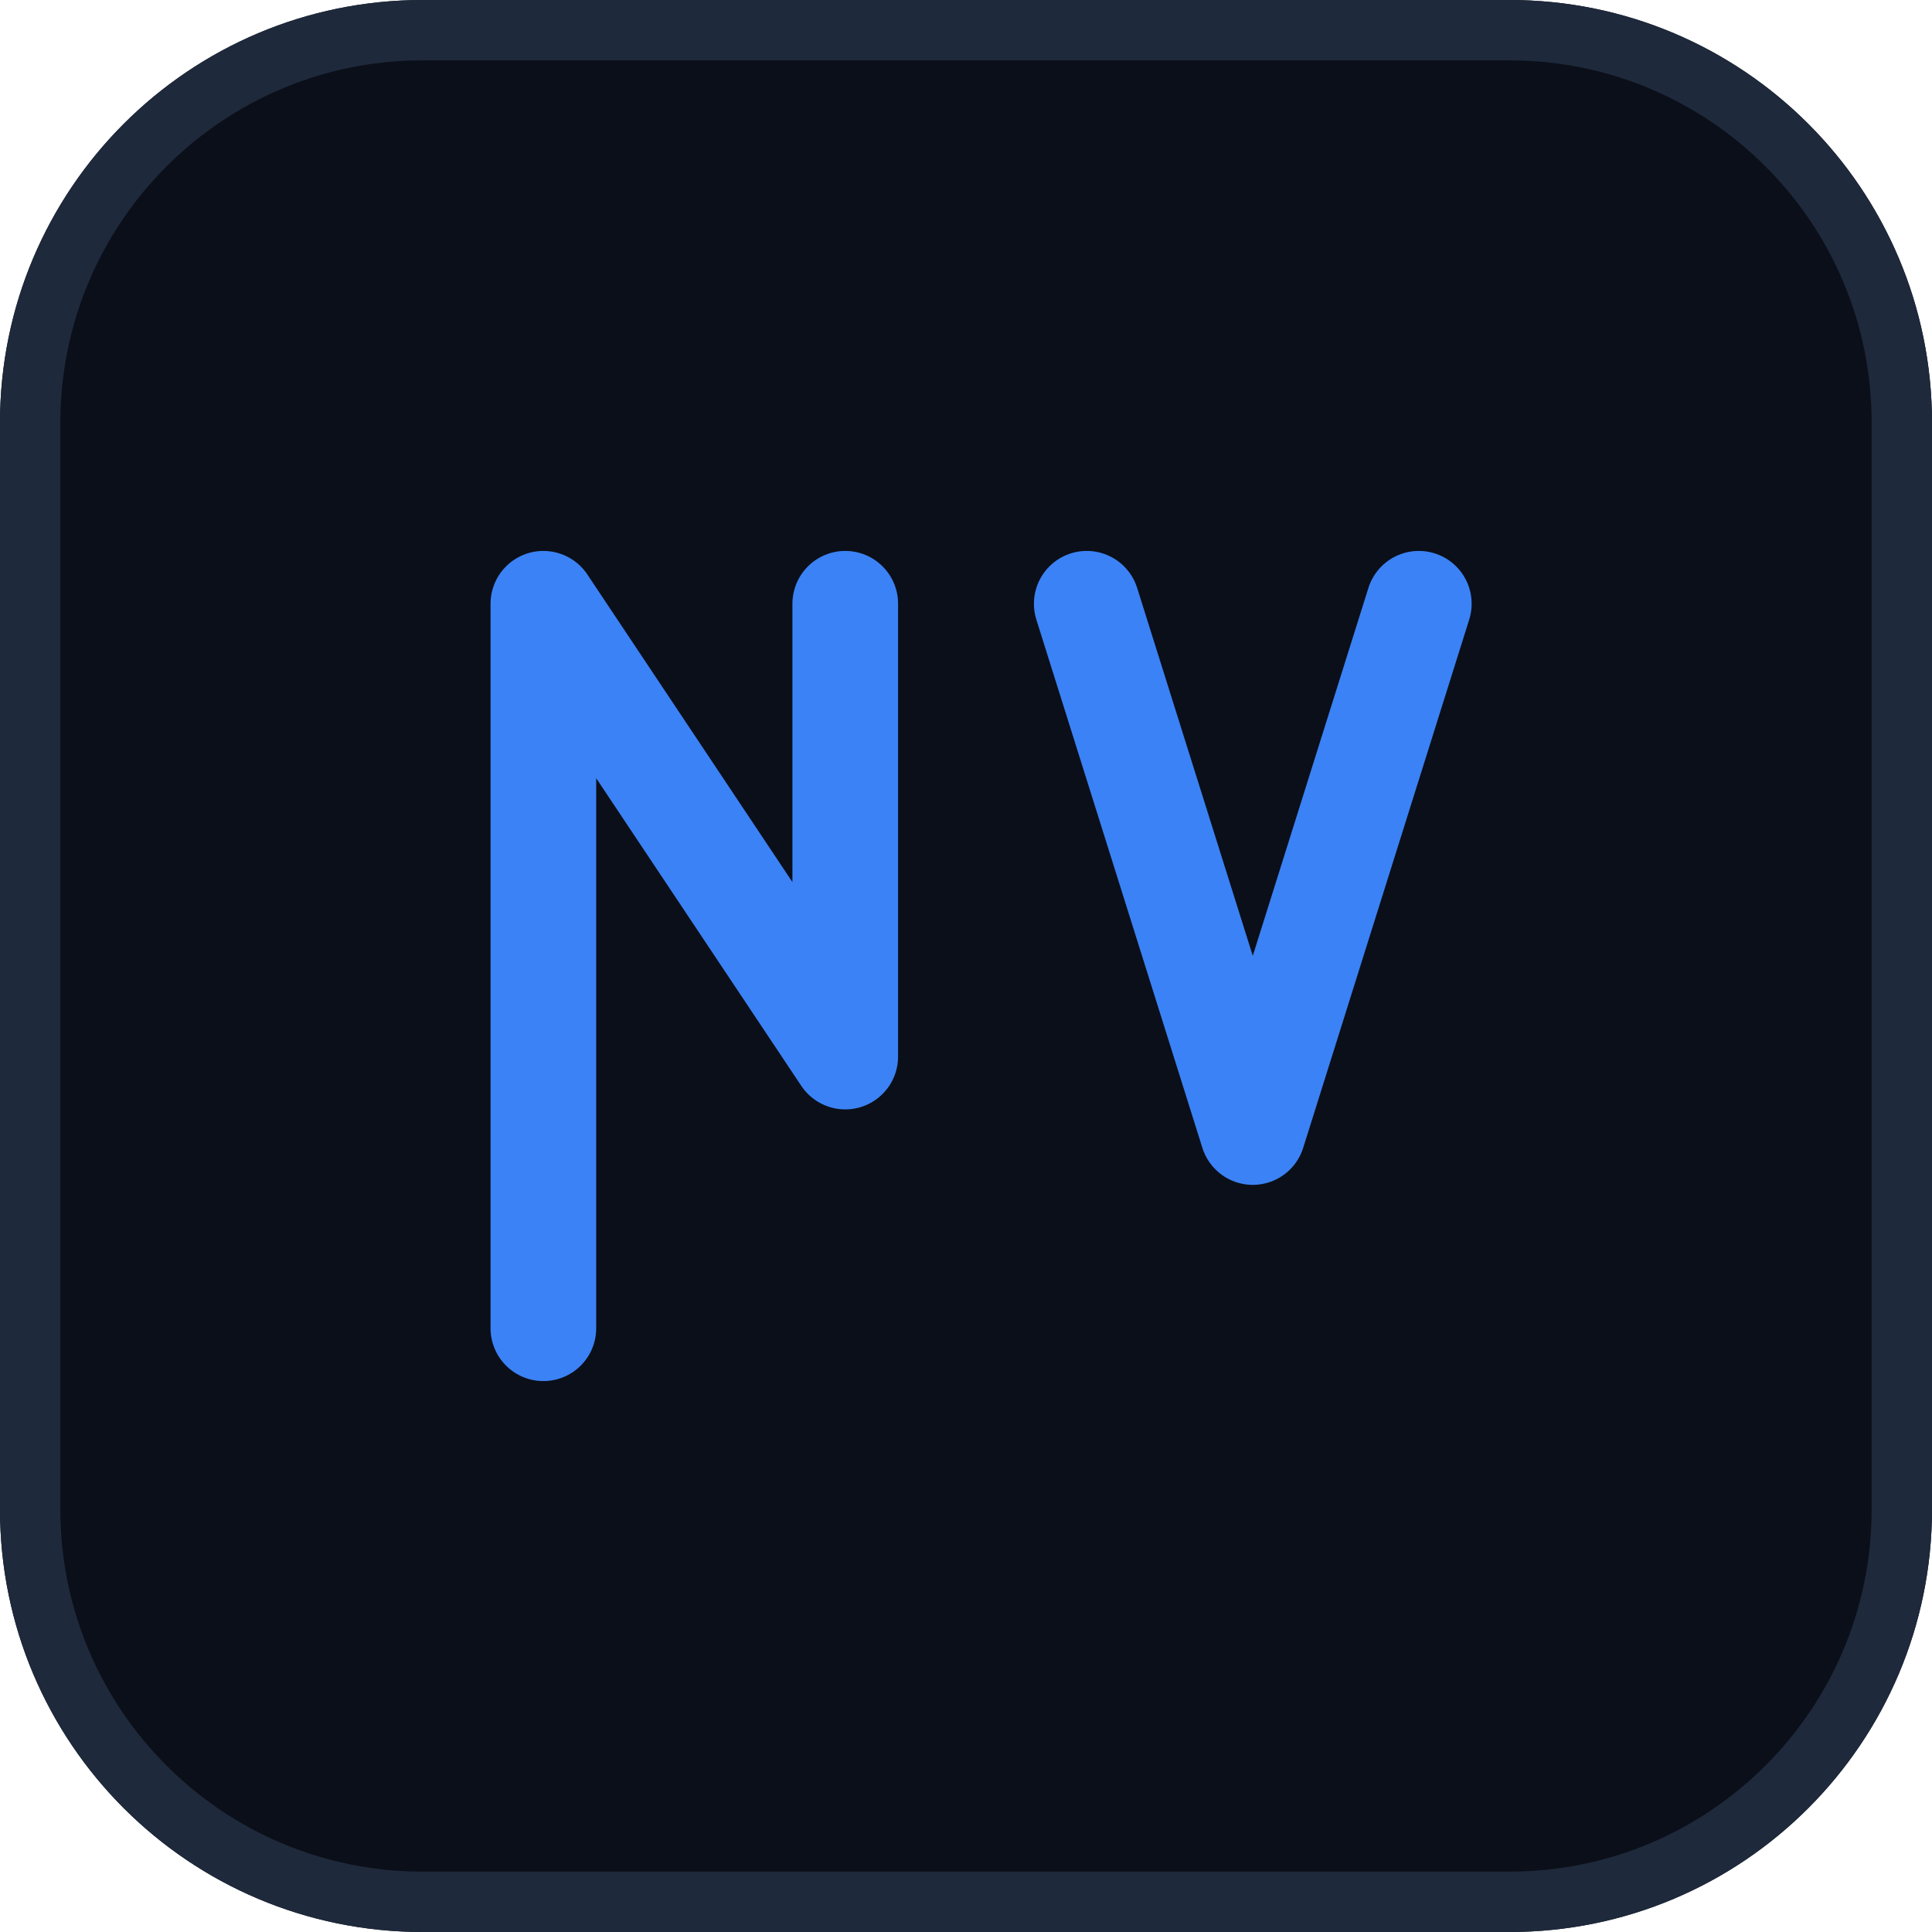
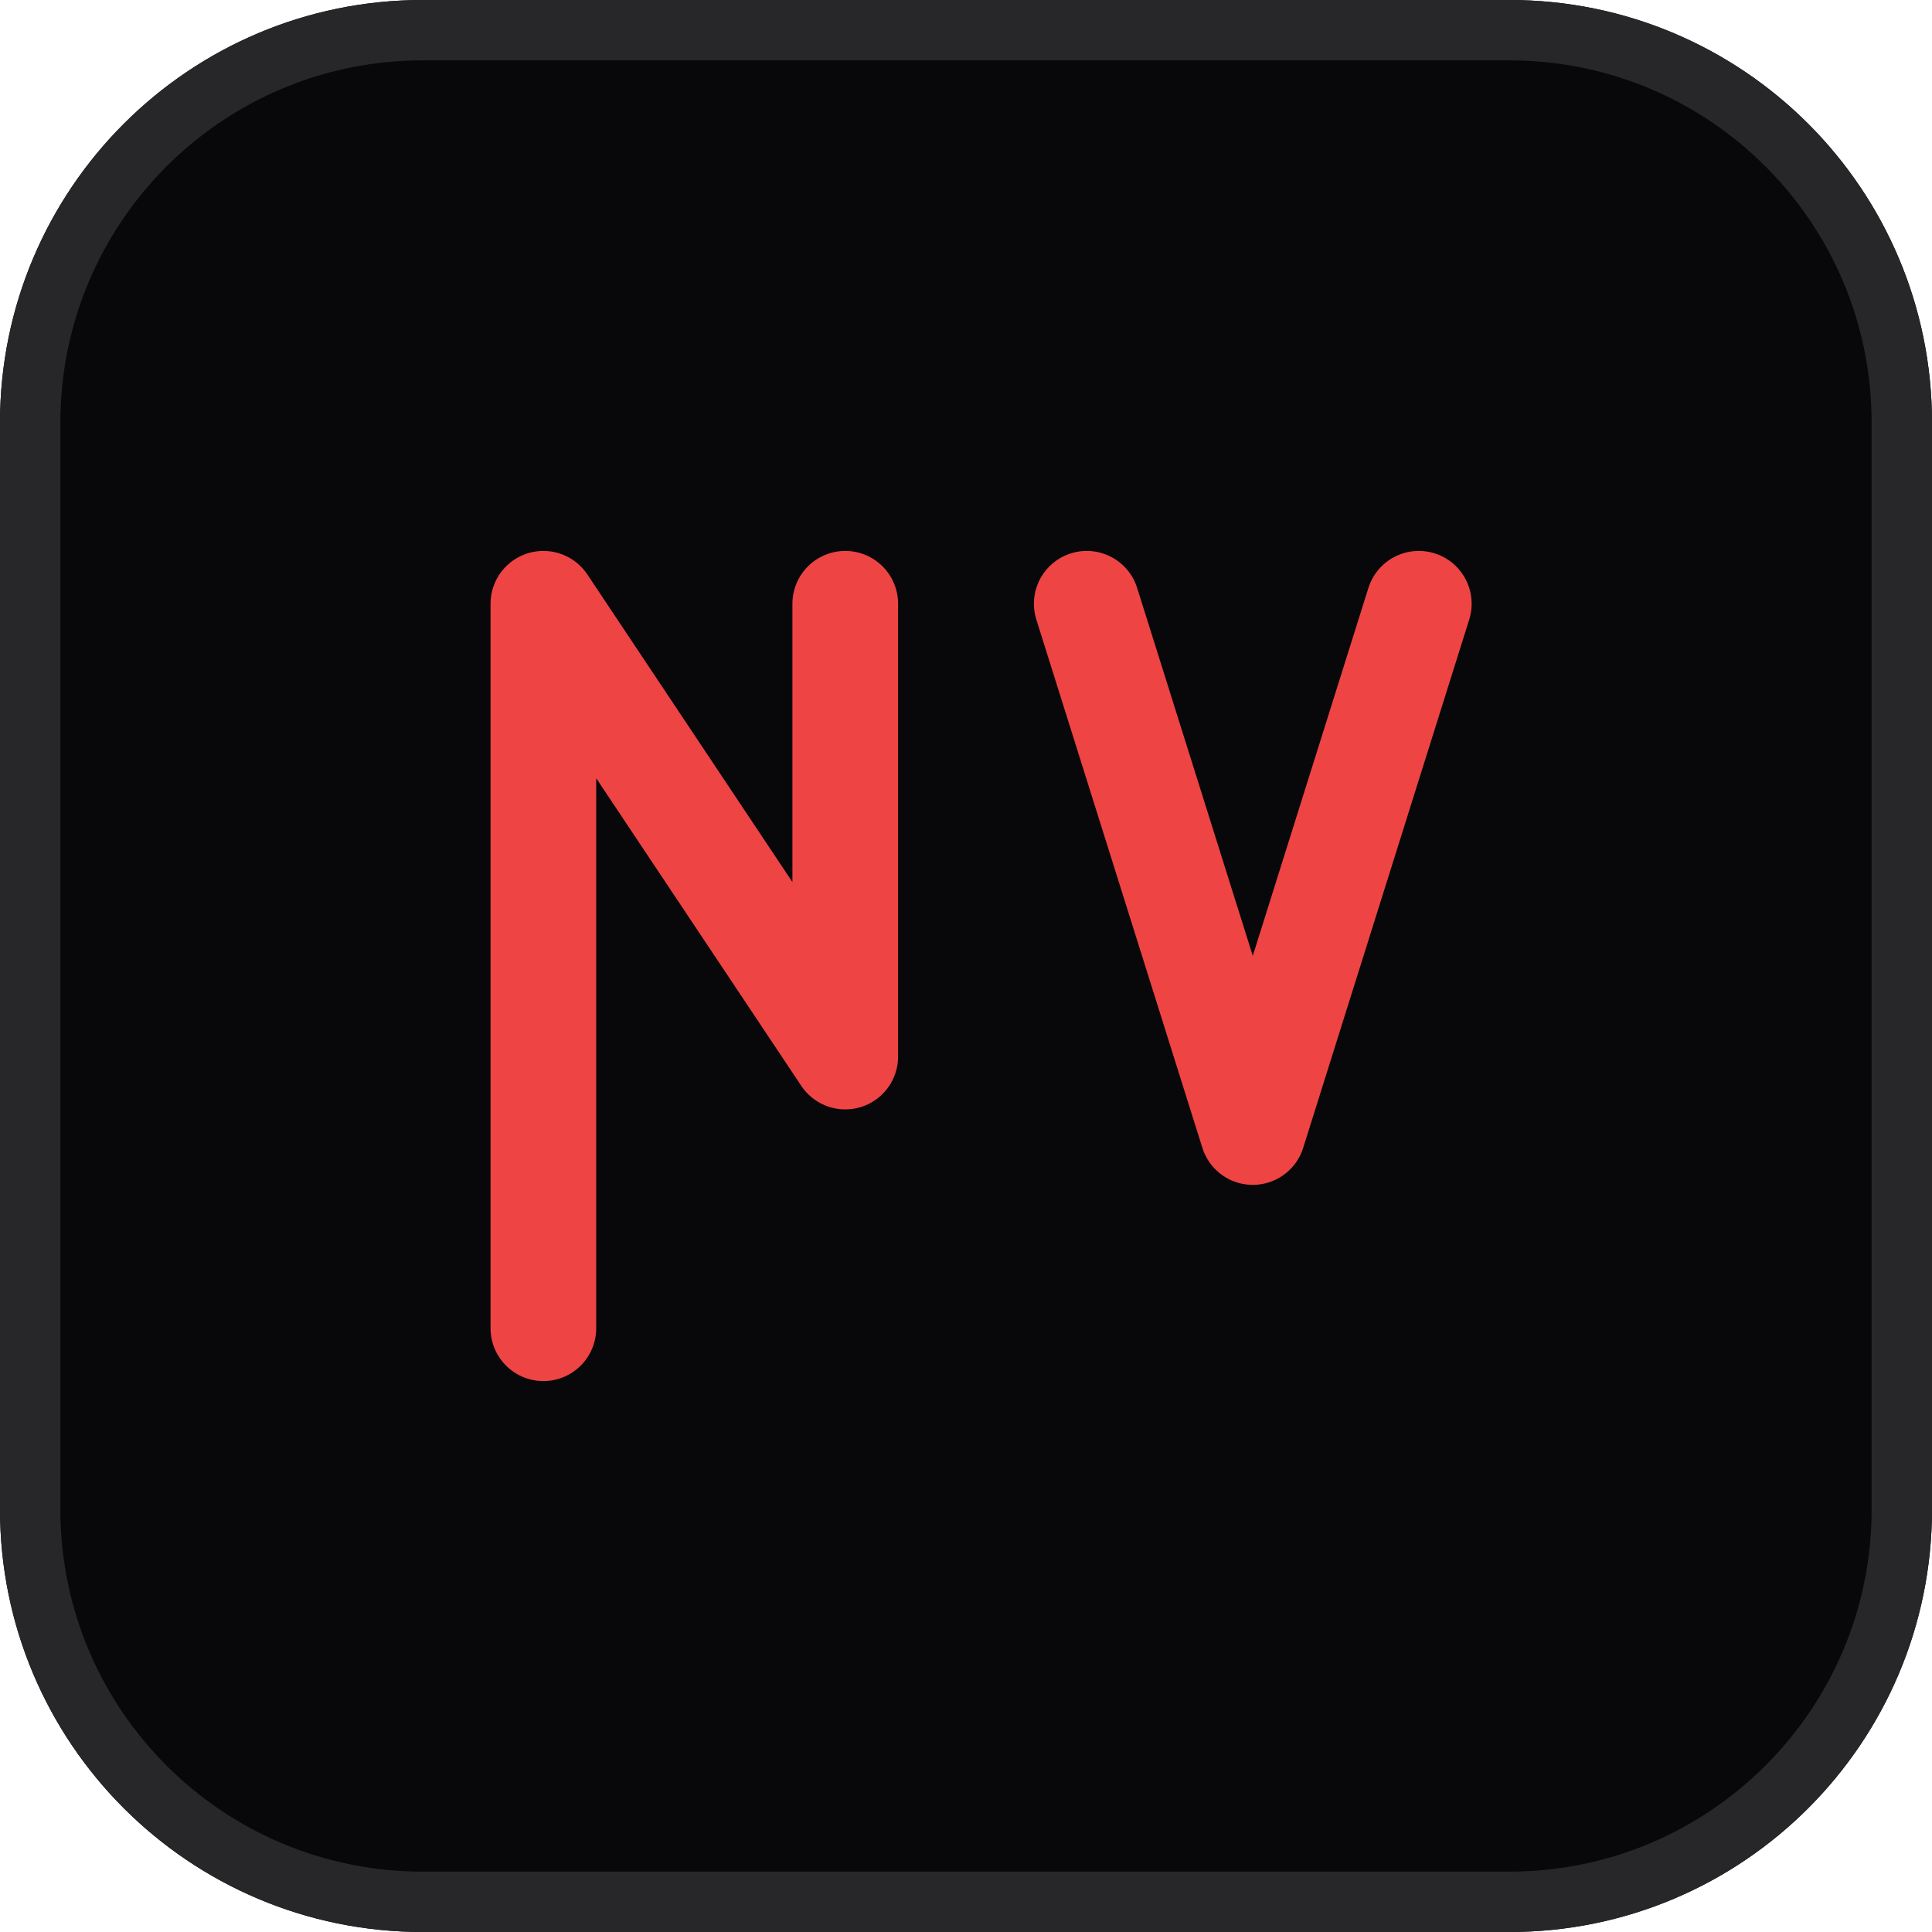
<svg xmlns="http://www.w3.org/2000/svg" viewBox="0 0 64 64" fill="none">
-   <rect width="64" height="64" rx="14" fill="#0b0f19" />
-   <rect x="1" y="1" width="62" height="62" rx="13" stroke="#1e293b" stroke-width="2" />
-   <path d="M18 44V20L28 35V20M36 20L41.5 37.5L47 20" stroke="#3b82f6" stroke-width="3.5" stroke-linecap="round" stroke-linejoin="round" />
+   <rect width="64" height="64" rx="14" fill="#08080a" />
+   <rect x="1" y="1" width="62" height="62" rx="13" stroke="#27272a" stroke-width="2" />
+   <path d="M18 44V20L28 35V20M36 20L41.5 37.5L47 20" stroke="#ef4444" stroke-width="3.5" stroke-linecap="round" stroke-linejoin="round" />
</svg>
